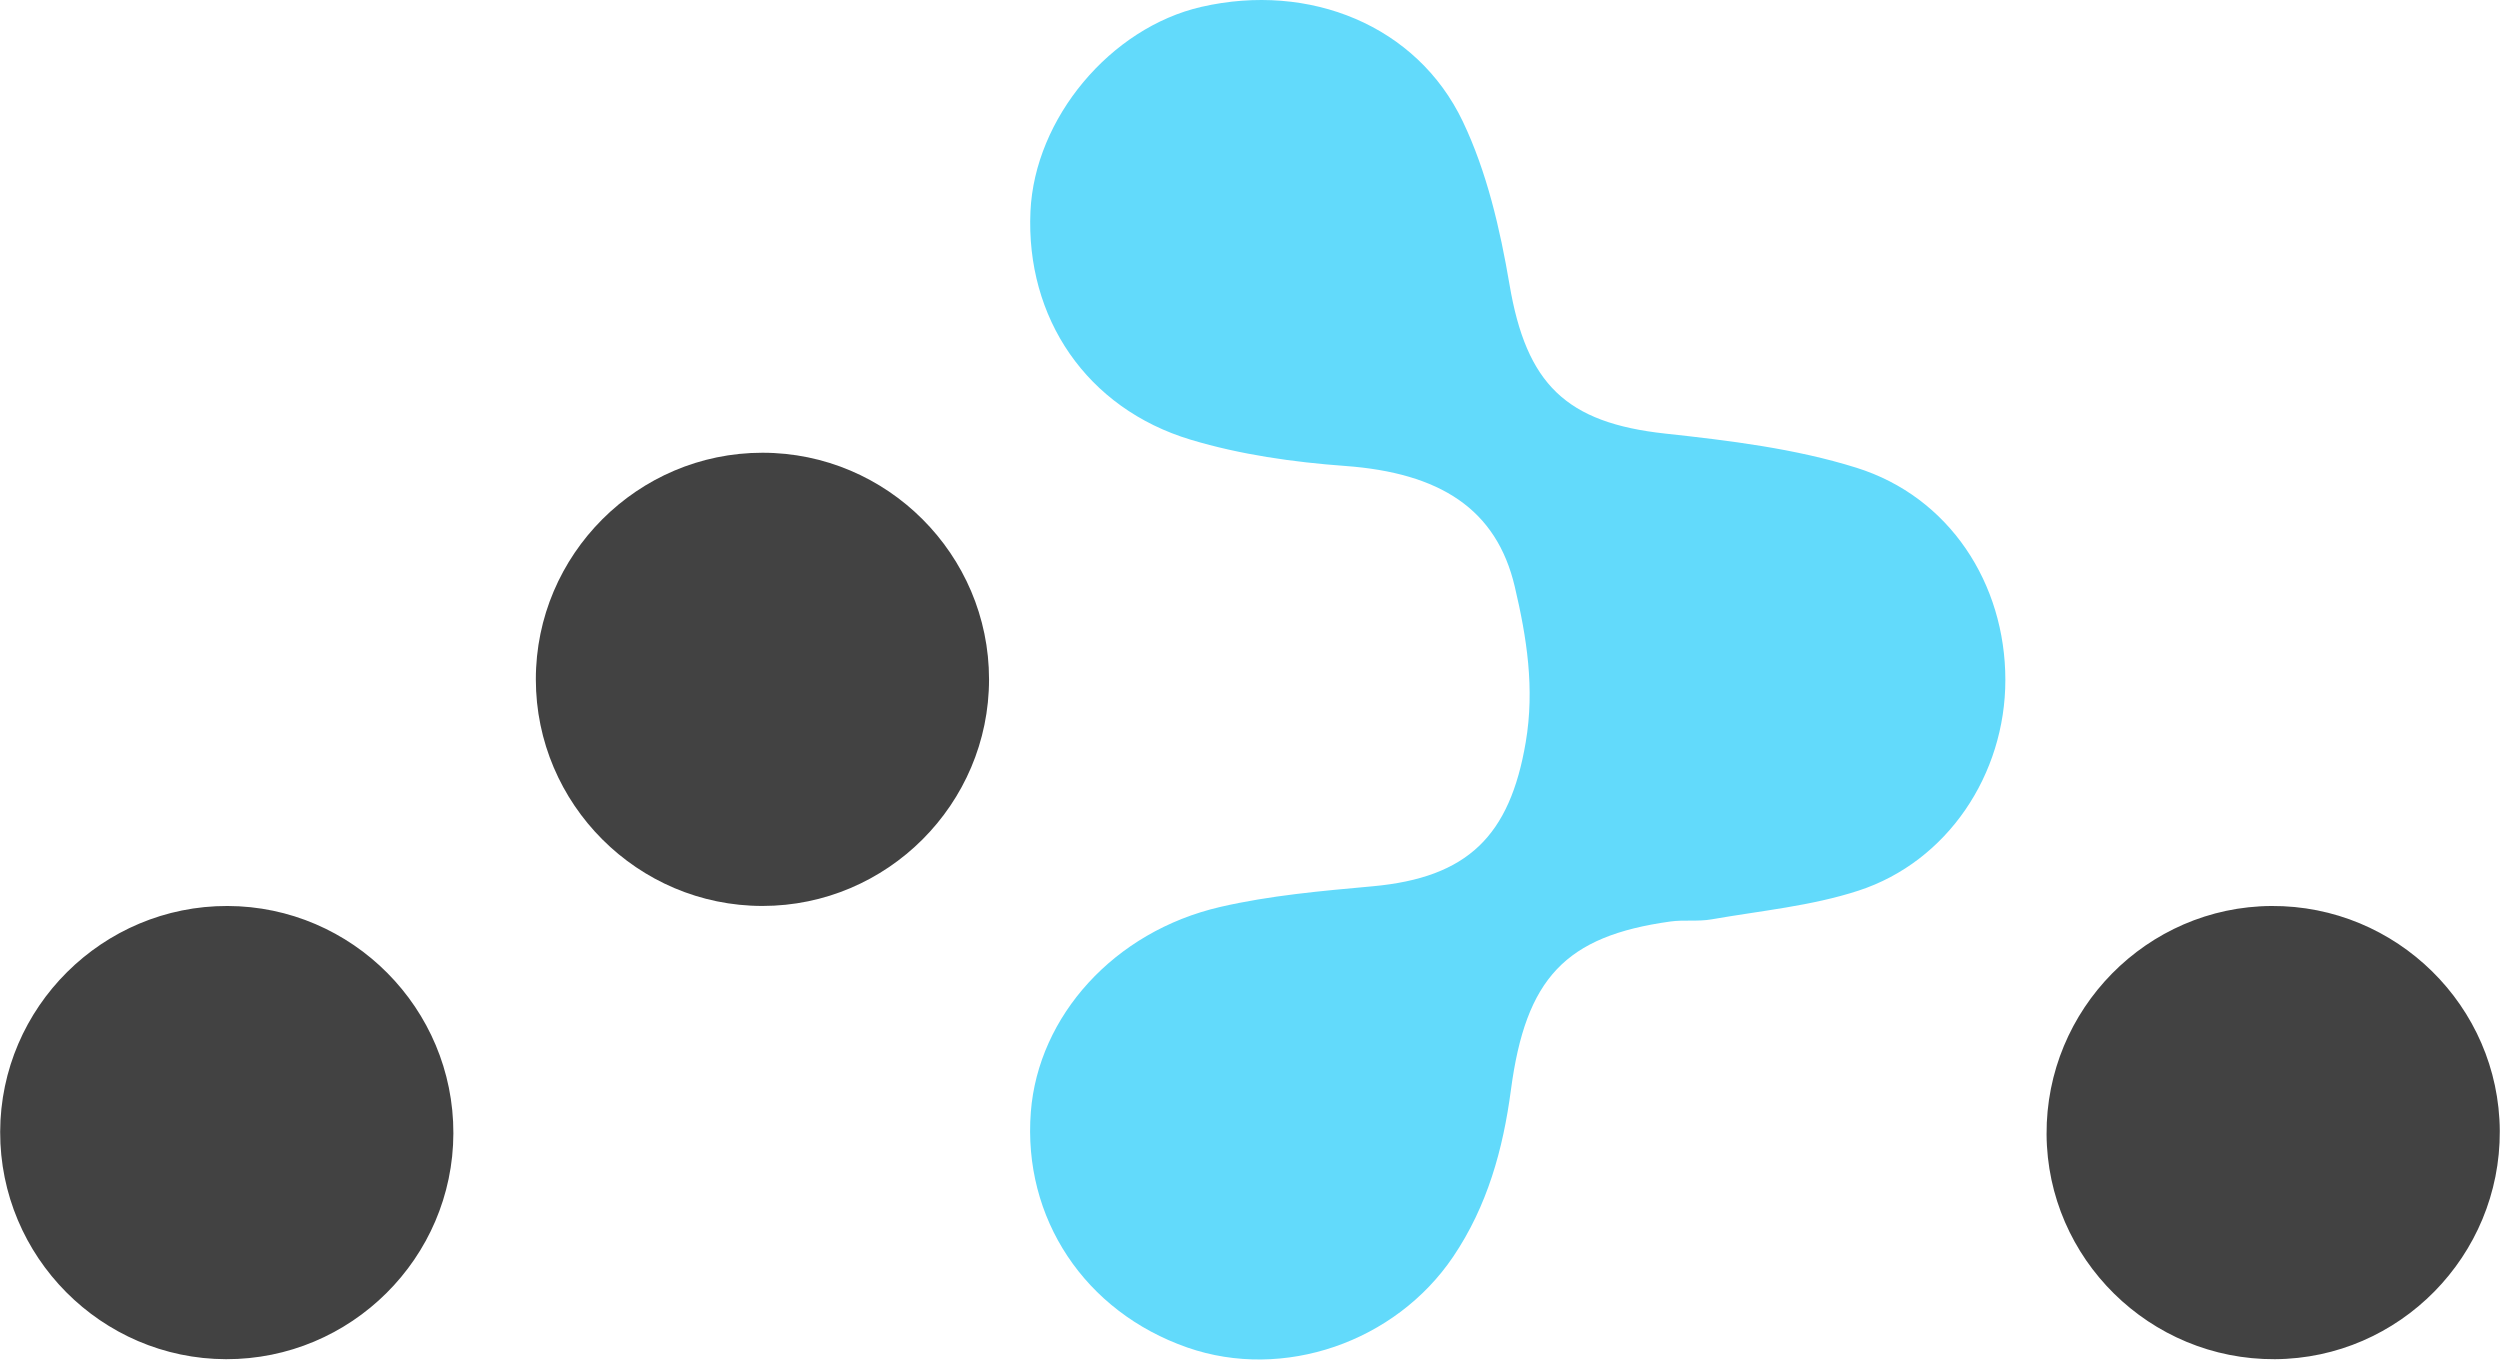
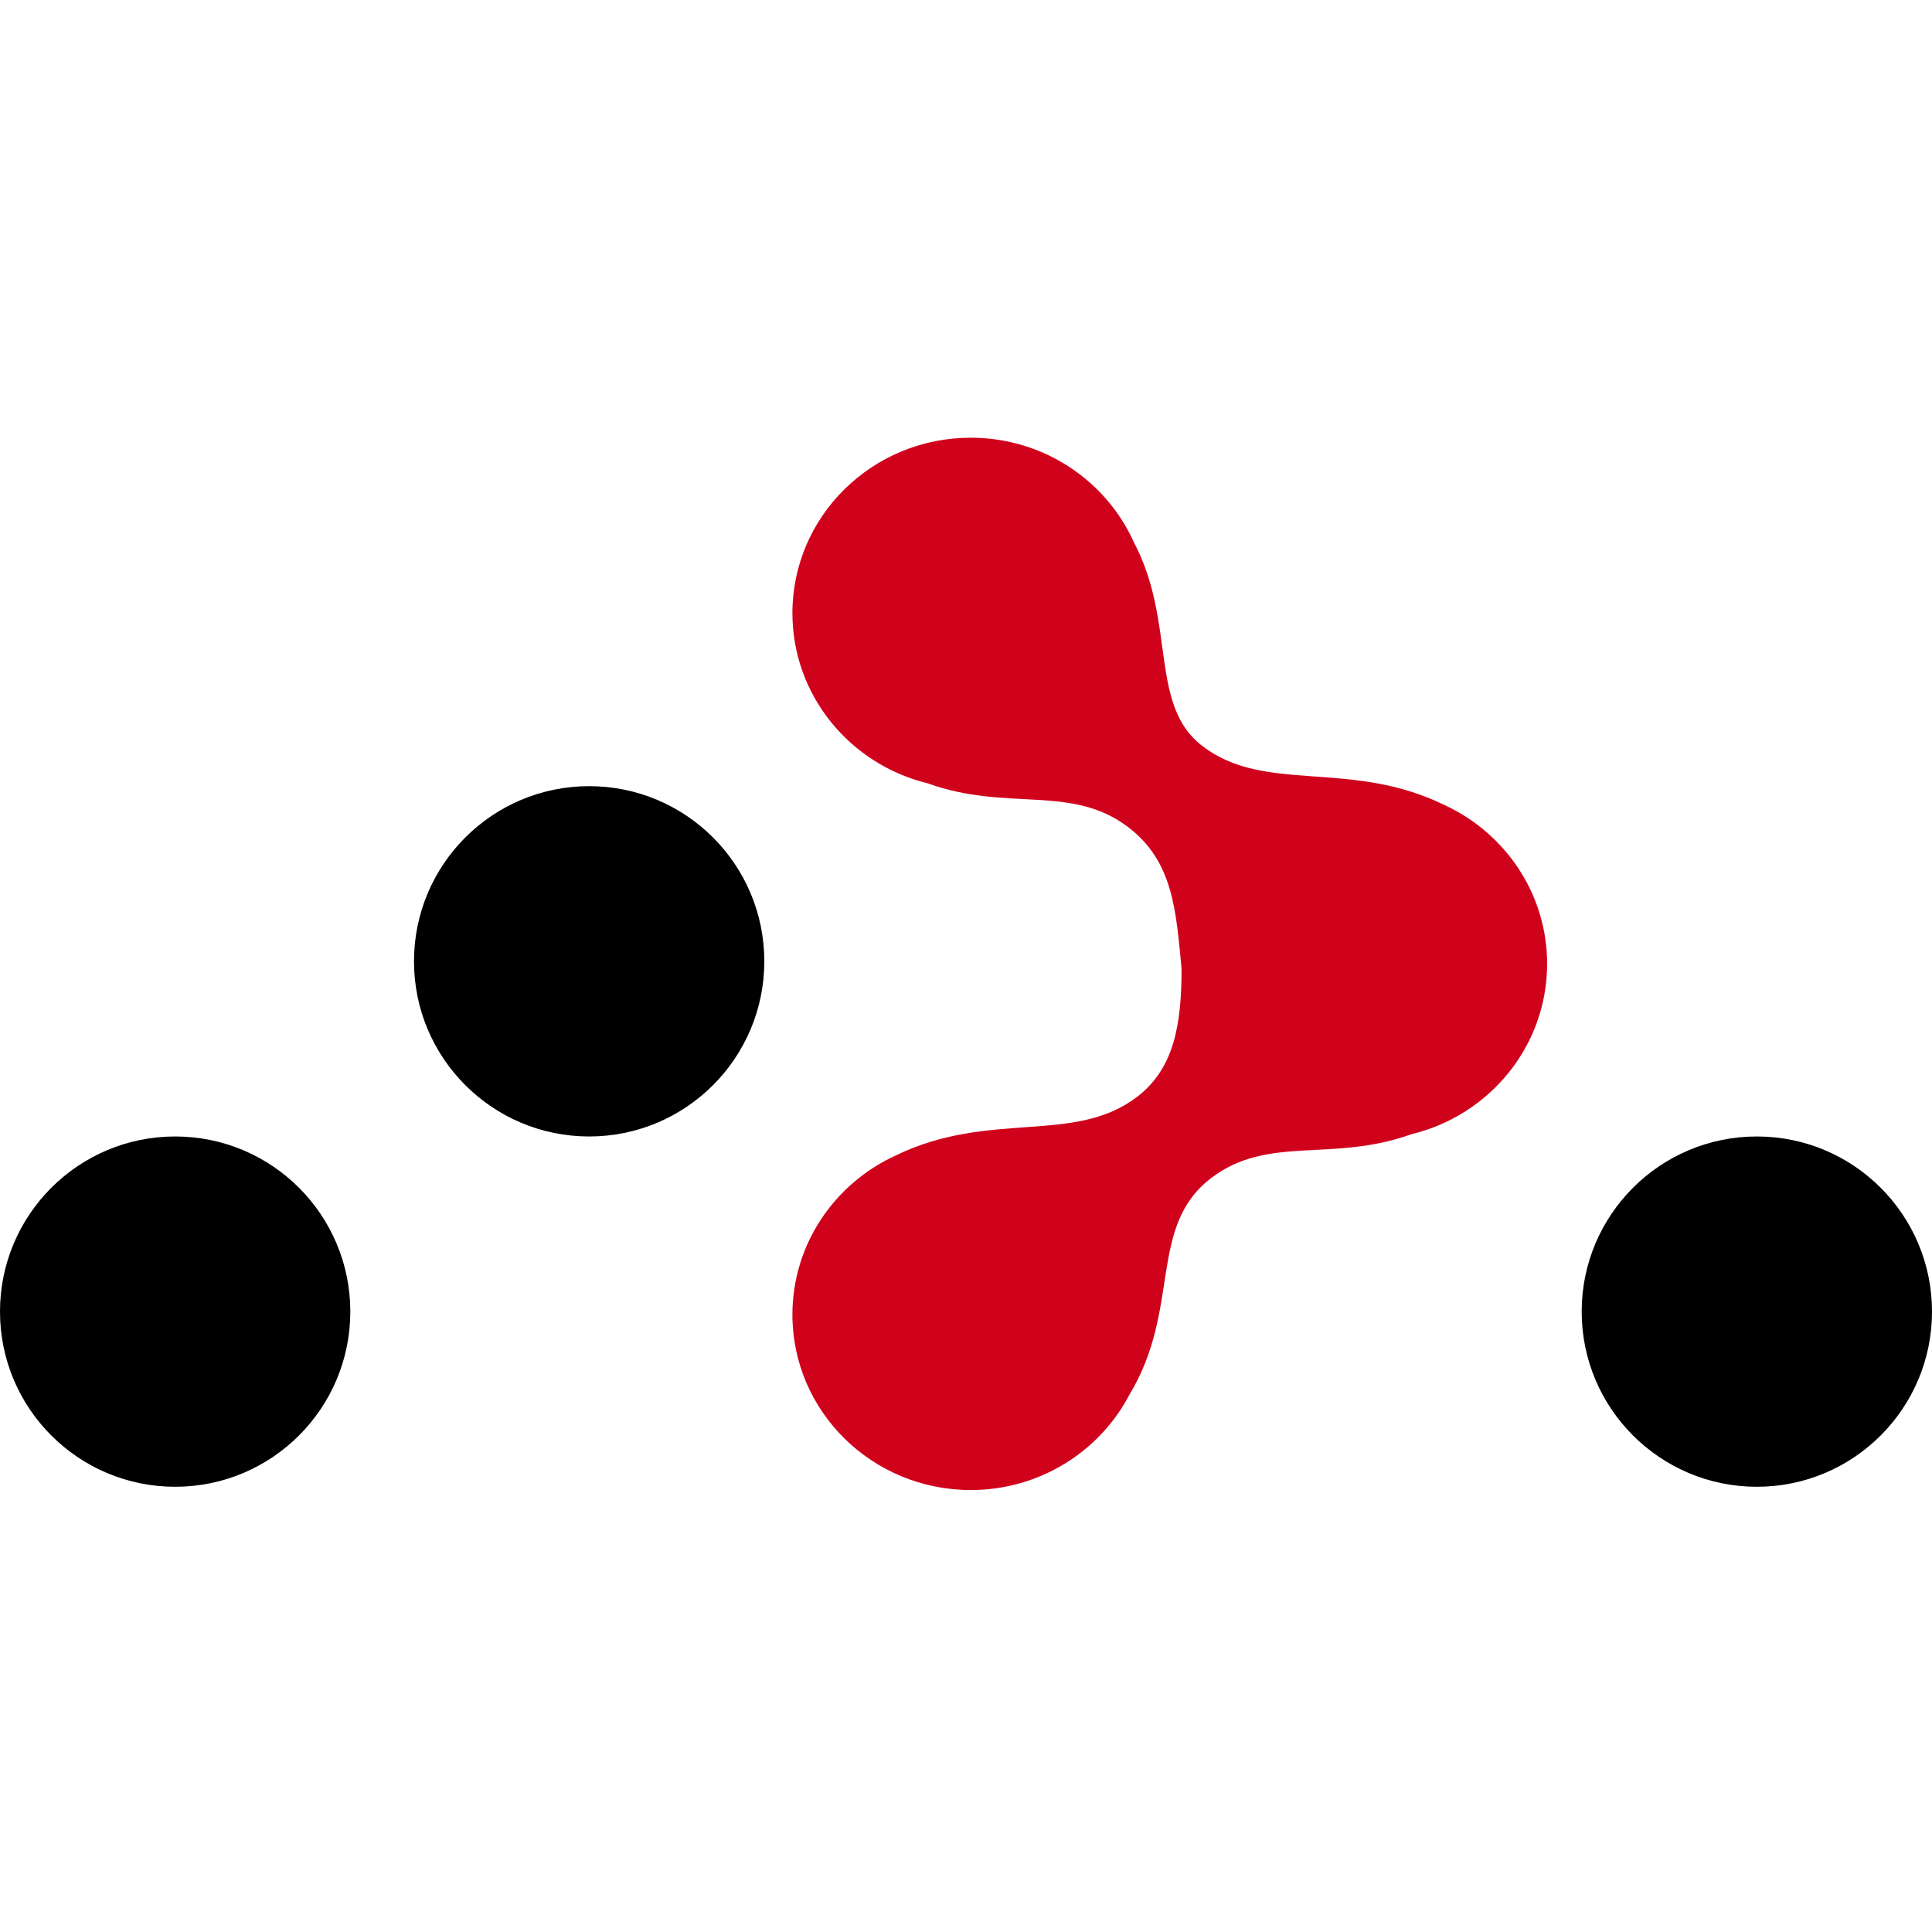
- <svg xmlns="http://www.w3.org/2000/svg" width="2500" height="1367" viewBox="0 0 256 140" preserveAspectRatio="xMidYMid">
-   <path d="M190.318 91.214c-4.826 1.575-10.015 2.059-15.056 2.942-1.372.24-2.82.026-4.205.218-10.753 1.492-14.816 5.799-16.335 17.249-.808 6.095-2.412 11.888-5.91 17.074-5.91 8.759-17.391 12.734-27.217 9.312-10.518-3.663-16.89-13.25-16.04-24.135.766-9.807 8.512-18.471 19.39-20.989 5.094-1.179 10.379-1.64 15.605-2.116 9.755-.887 14.064-5.164 15.689-14.756.935-5.519.102-10.726-1.122-15.932-1.87-7.957-7.663-11.654-17.39-12.362-5.308-.387-10.708-1.157-15.787-2.683-10.692-3.215-16.917-12.497-16.424-23.386.432-9.535 8.197-18.819 17.524-20.951 11.05-2.527 22.05 1.892 26.75 11.733 2.466 5.164 3.82 11.014 4.786 16.705 1.729 10.204 5.783 14.163 15.96 15.269 6.583.716 13.29 1.532 19.567 3.496 9.532 2.983 15.258 11.866 15.256 21.738-.001 9.657-5.911 18.595-15.041 21.574z" fill="#62DAFB" />
-   <path d="M78.072 92.782c-12.778.002-23.21-10.427-23.212-23.203-.002-12.777 10.427-23.21 23.203-23.212 12.777-.002 23.209 10.427 23.211 23.203.002 12.777-10.427 23.21-23.202 23.212zM23.13 139.2C10.363 139.168-.032 128.703 0 115.915c.032-12.767 10.496-23.162 23.284-23.129 12.767.031 23.162 10.496 23.13 23.284-.032 12.767-10.496 23.162-23.284 23.13zM232.962 139.2c-12.8.073-23.309-10.28-23.382-23.033-.073-12.799 10.28-23.309 23.033-23.381 12.8-.074 23.308 10.278 23.382 23.032.073 12.799-10.28 23.309-23.033 23.382z" fill="#424242" />
+ <svg xmlns="http://www.w3.org/2000/svg" width="800px" height="800px" viewBox="0 -58 256 256" version="1.1" preserveAspectRatio="xMidYMid" fill="#000000">
+   <g id="SVGRepo_bgCarrier" stroke-width="0" />
+   <g id="SVGRepo_tracerCarrier" stroke-linecap="round" stroke-linejoin="round" />
+   <g id="SVGRepo_iconCarrier">
+     <g>
+       <path d="M78.066,92.588 C90.884,92.588 101.275,82.197 101.275,69.379 C101.275,56.561 90.884,46.17 78.066,46.17 C65.248,46.17 54.857,56.561 54.857,69.379 C54.857,82.197 65.248,92.588 78.066,92.588 Z M23.209,139.005 C36.027,139.005 46.418,128.614 46.418,115.796 C46.418,102.979 36.027,92.588 23.209,92.588 C10.391,92.588 0,102.979 0,115.796 C0,128.614 10.391,139.005 23.209,139.005 Z M232.791,139.005 C245.609,139.005 256,128.614 256,115.796 C256,102.979 245.609,92.588 232.791,92.588 C219.973,92.588 209.582,102.979 209.582,115.796 C209.582,128.614 219.973,139.005 232.791,139.005 Z" fill="#000000"> </path>
+       <path d="M156.565,70.357 C155.823,62.603 155.446,56.149 149.505,51.613 C141.983,45.869 133.461,49.596 122.964,45.807 C112.65,43.312 105,34.155 105,23.239 C105,10.405 115.578,0 128.626,0 C138.291,0 146.6,5.707 150.26,13.883 C155.861,24.522 152.22,35.35 159.258,40.804 C167.591,47.262 178.826,42.533 191.362,48.652 C195.39,50.503 198.8,53.438 201.202,57.077 C203.605,60.715 205,65.057 205,69.718 C205,80.633 197.35,89.791 187.036,92.286 C176.539,96.075 168.017,92.348 160.495,98.092 C152.035,104.552 156.564,115.359 149.669,126.774 C145.756,134.292 137.802,139.437 128.626,139.437 C115.578,139.437 105,129.032 105,116.197 C105,106.874 110.582,98.833 118.638,95.131 C131.174,89.012 142.409,93.741 150.742,87.283 C155.549,83.557 156.565,77.81 156.565,70.357 Z" fill="#D0021B"> </path>
+     </g>
+   </g>
</svg>
